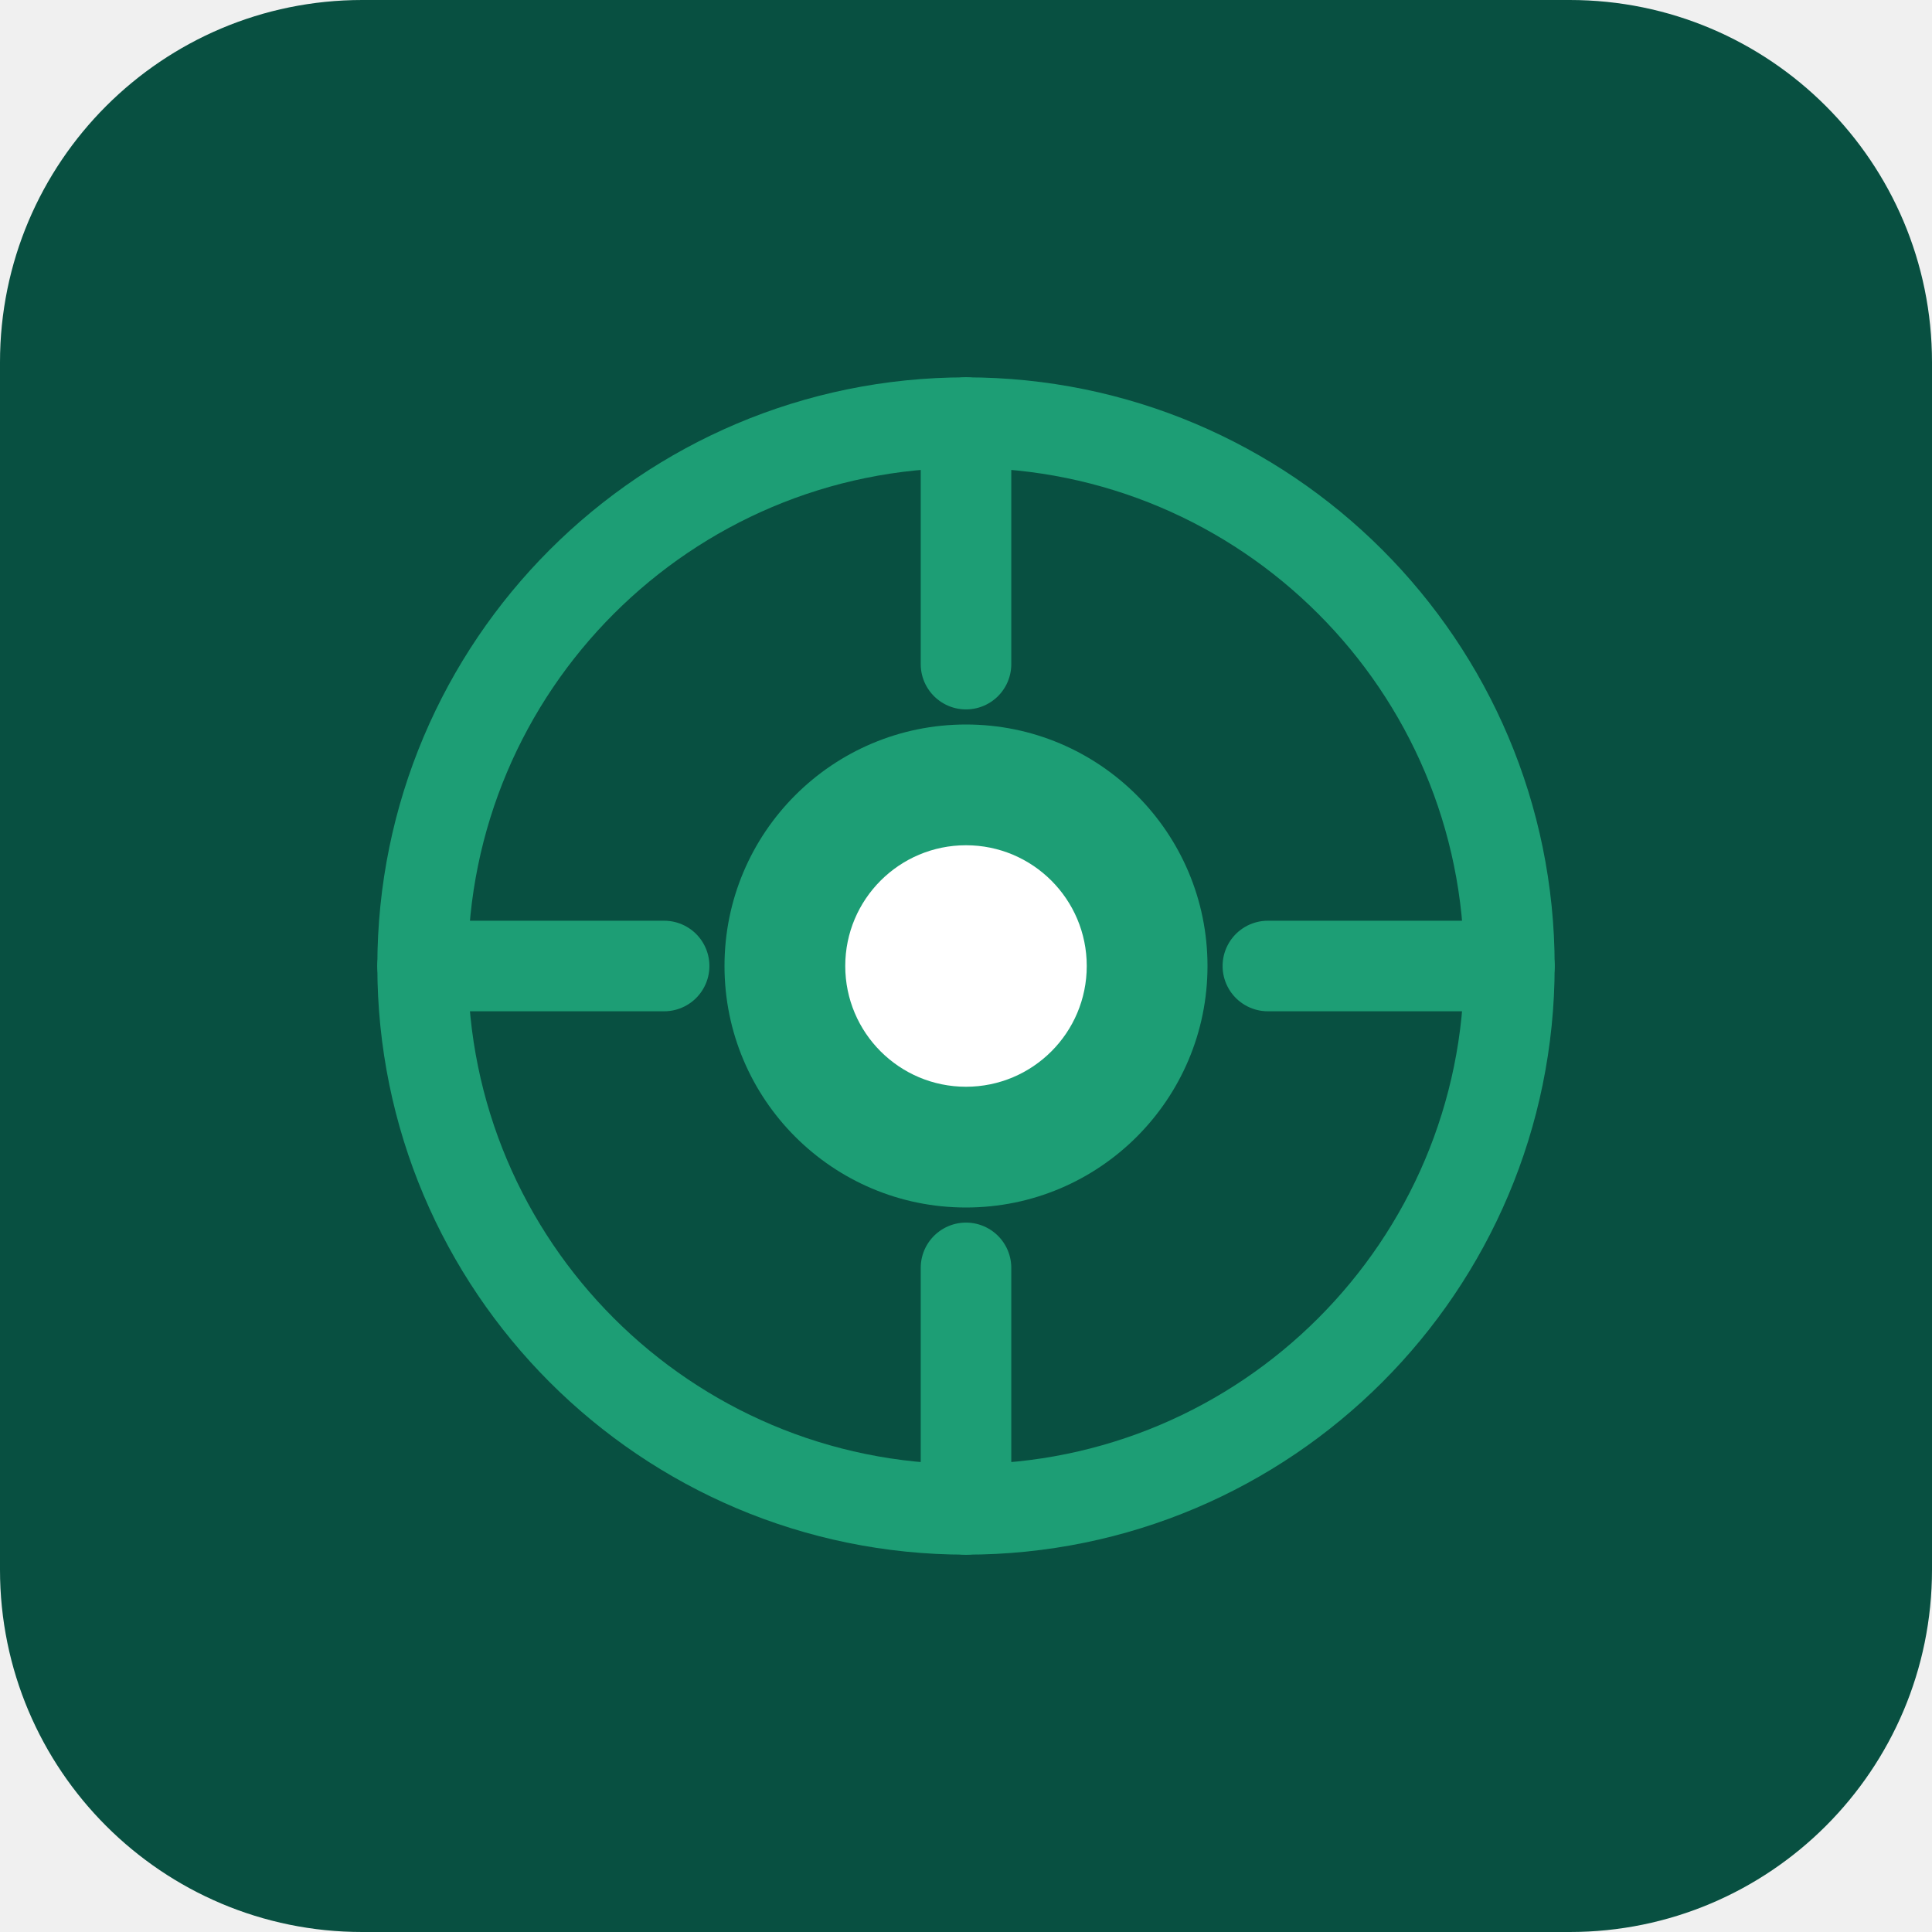
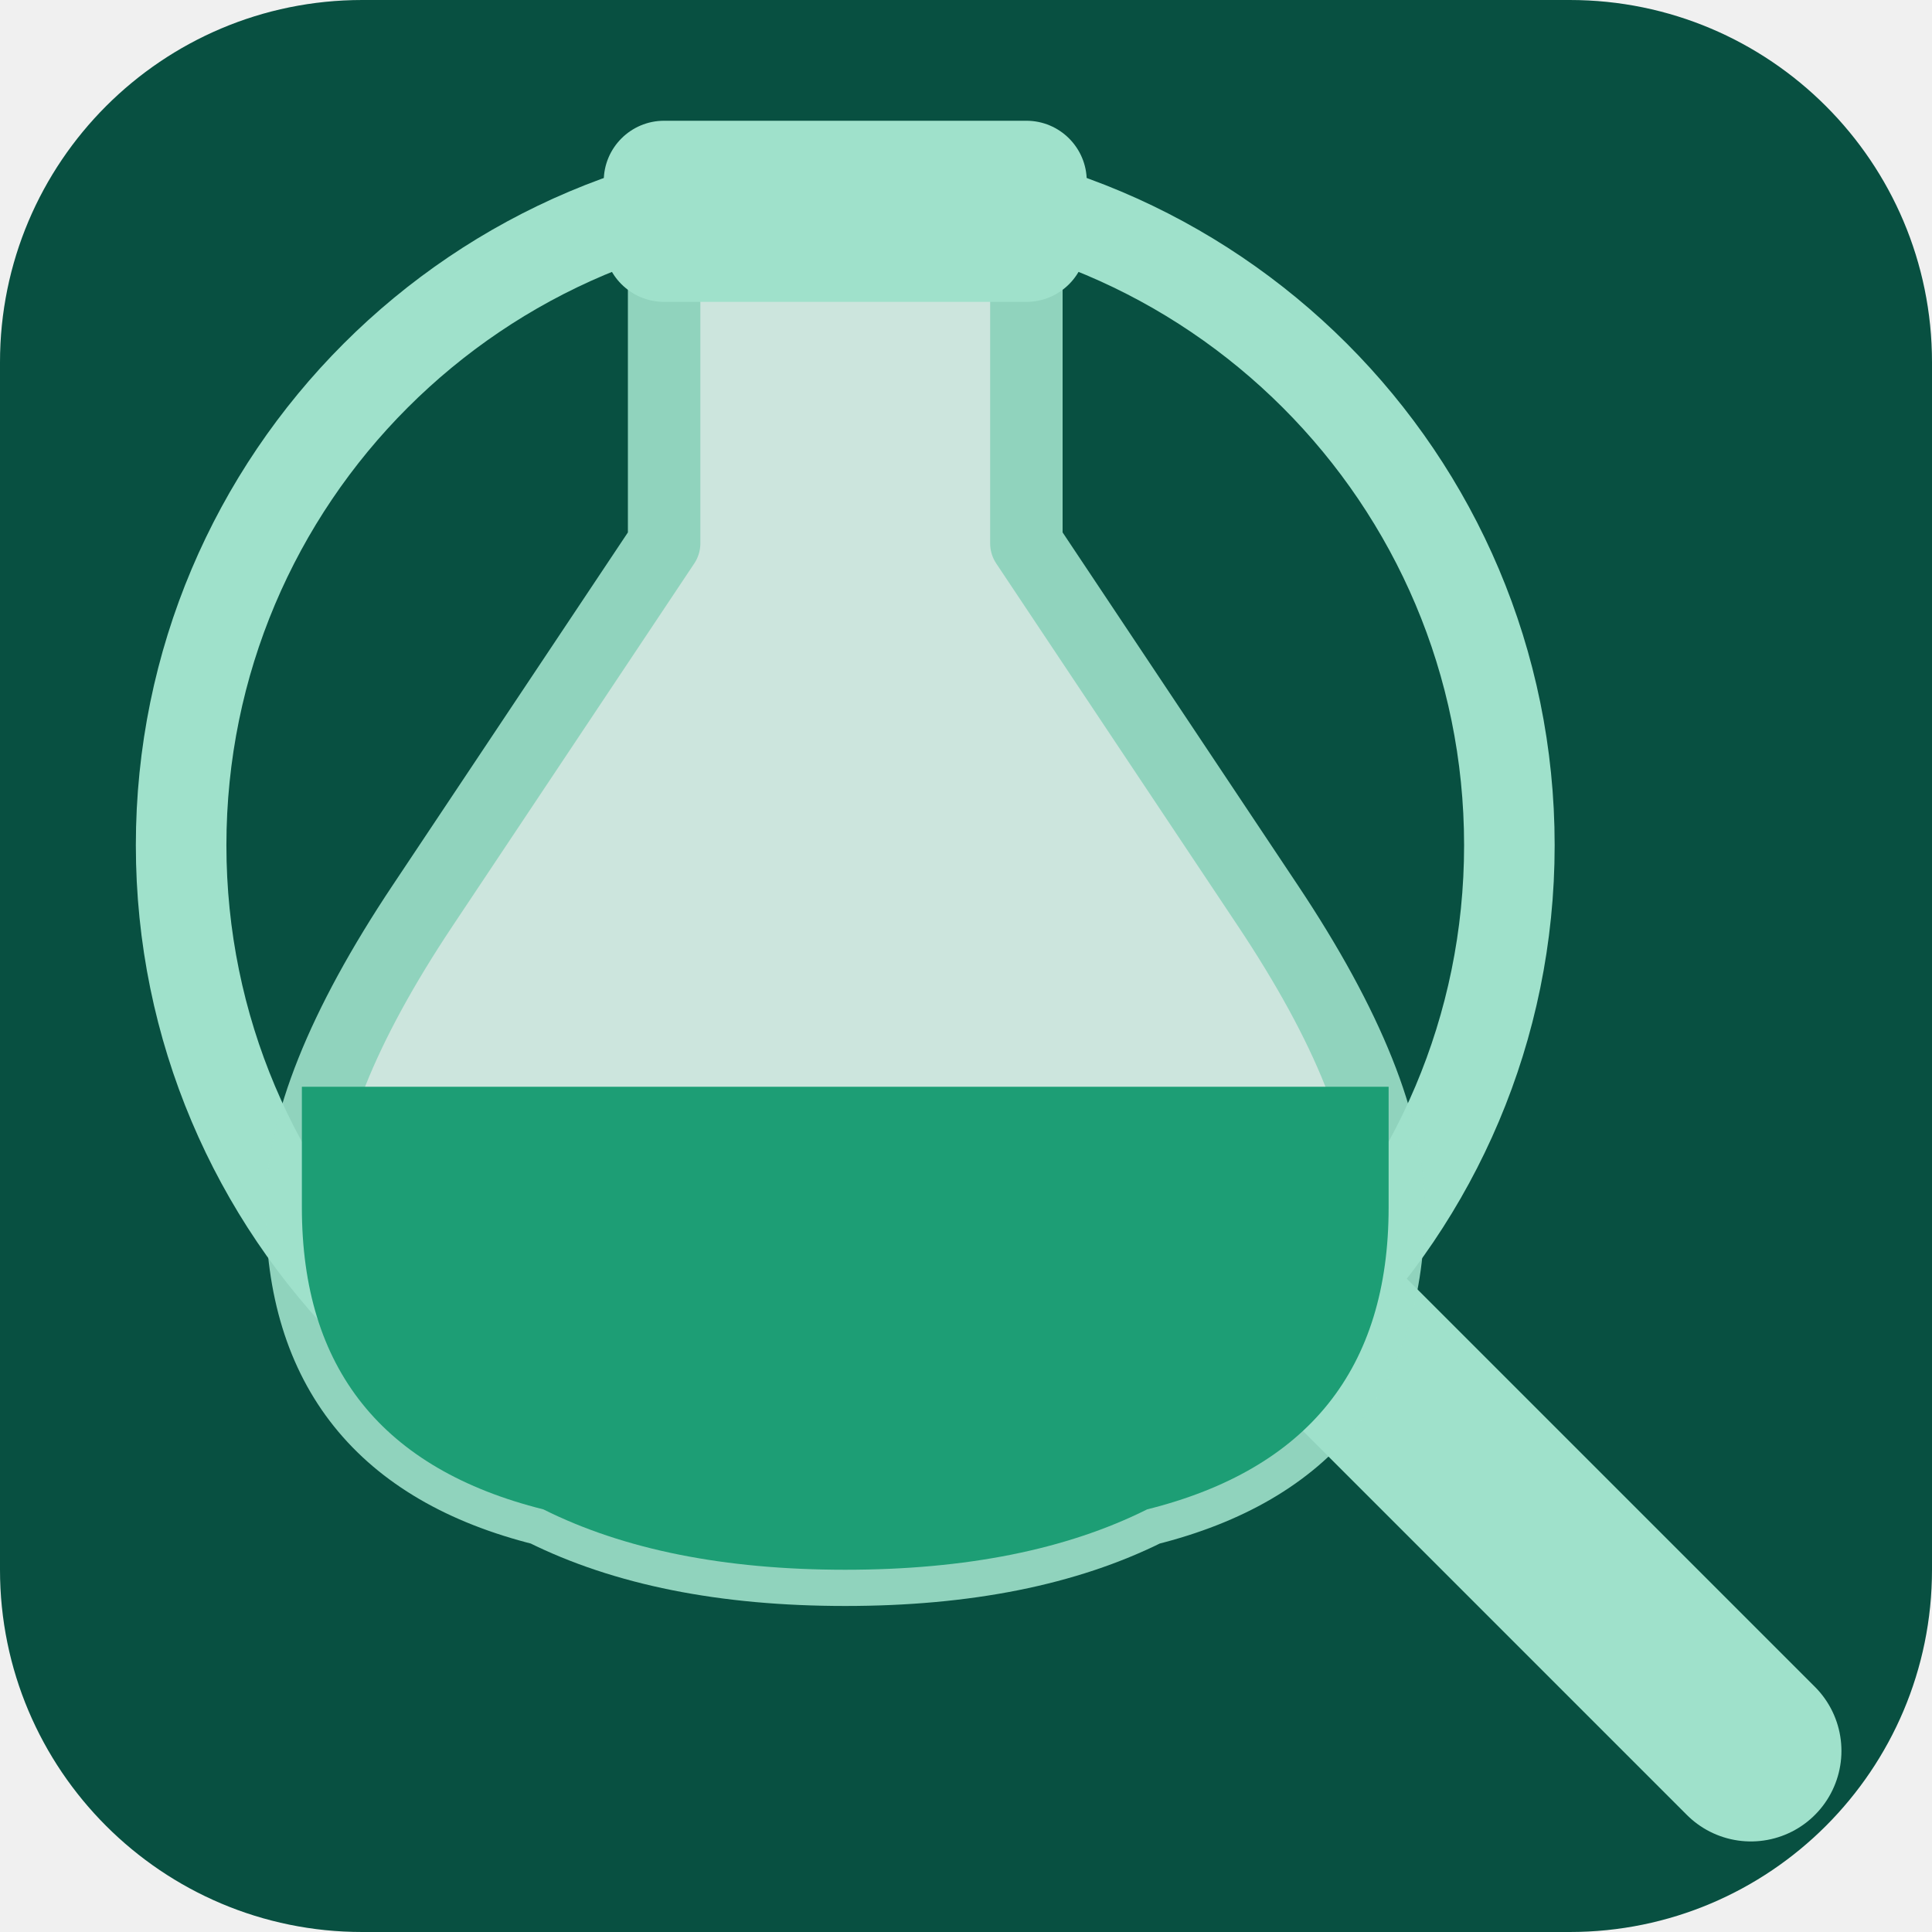
<svg xmlns="http://www.w3.org/2000/svg" width="32" height="32" viewBox="0 0 32 32" role="img">
  <rect x="0" y="0" width="32" height="32" rx="6" fill="#085041" />
-   <circle cx="16" cy="16" r="9" fill="none" stroke="#1D9E75" stroke-width="1.5" />
-   <circle cx="16" cy="16" r="4" fill="#1D9E75" />
-   <line x1="7" y1="16" x2="11" y2="16" stroke="#1D9E75" stroke-width="1.5" stroke-linecap="round" />
-   <line x1="21" y1="16" x2="25" y2="16" stroke="#1D9E75" stroke-width="1.5" stroke-linecap="round" />
-   <line x1="16" y1="7" x2="16" y2="11" stroke="#1D9E75" stroke-width="1.5" stroke-linecap="round" />
-   <line x1="16" y1="21" x2="16" y2="25" stroke="#1D9E75" stroke-width="1.5" stroke-linecap="round" />
-   <circle cx="16" cy="16" r="2" fill="white" />
+   <circle cx="14" cy="14" r="11" fill="none" stroke="#9FE1CB" stroke-width="1.5" />
+   <line x1="22" y1="22" x2="29" y2="29" stroke="#9FE1CB" stroke-width="3" stroke-linecap="round" />
+   <path d="M11 4 L11 9 L7 15 Q5 18 5 20 Q5 24 9 25 Q11 26 14 26 Q17 26 19 25 Q23 24 23 20 Q23 18 21 15 L17 9 L17 4 Z" fill="#E1F5EE" opacity="0.9" stroke="#9FE1CB" stroke-width="1.2" stroke-linejoin="round" />
+   <rect x="10" y="2" width="8" height="3" rx="1" fill="#9FE1CB" />
+   <path d="M5 18 L5 20 Q5 24 9 25 Q11 26 14 26 Q17 26 19 25 Q23 24 23 20 L23 18 Z" fill="#1D9E75" />
</svg>
